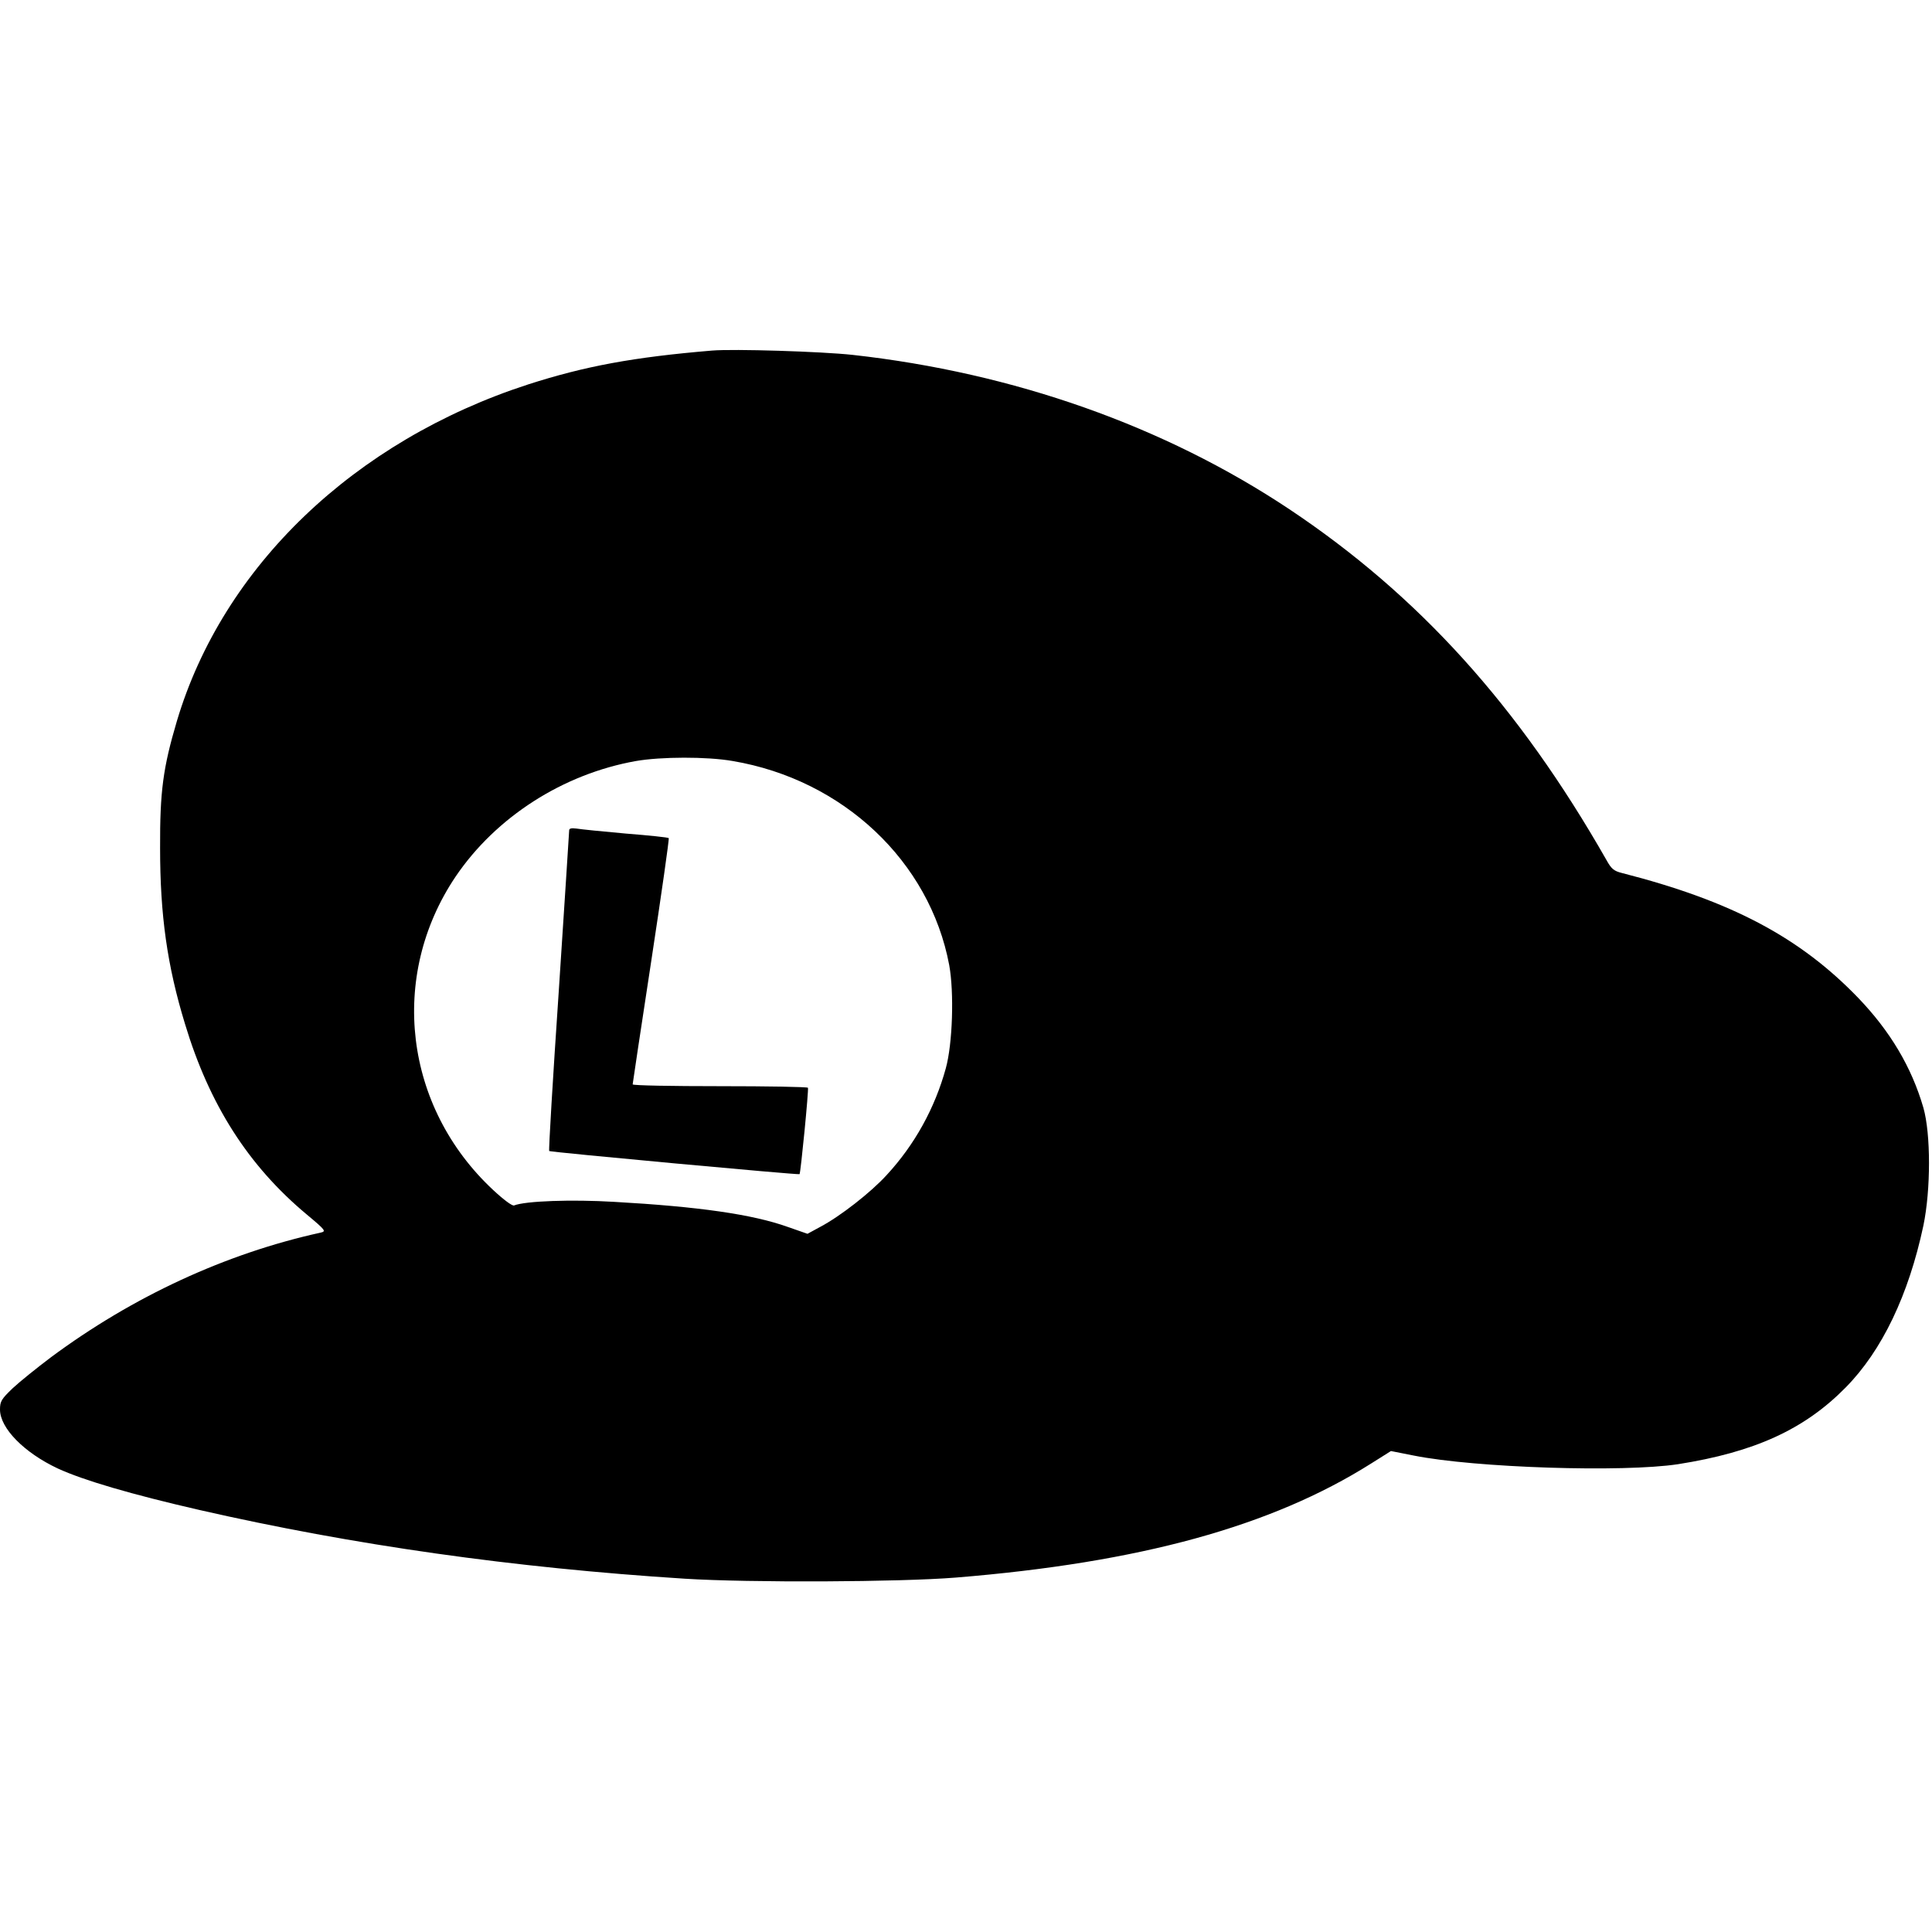
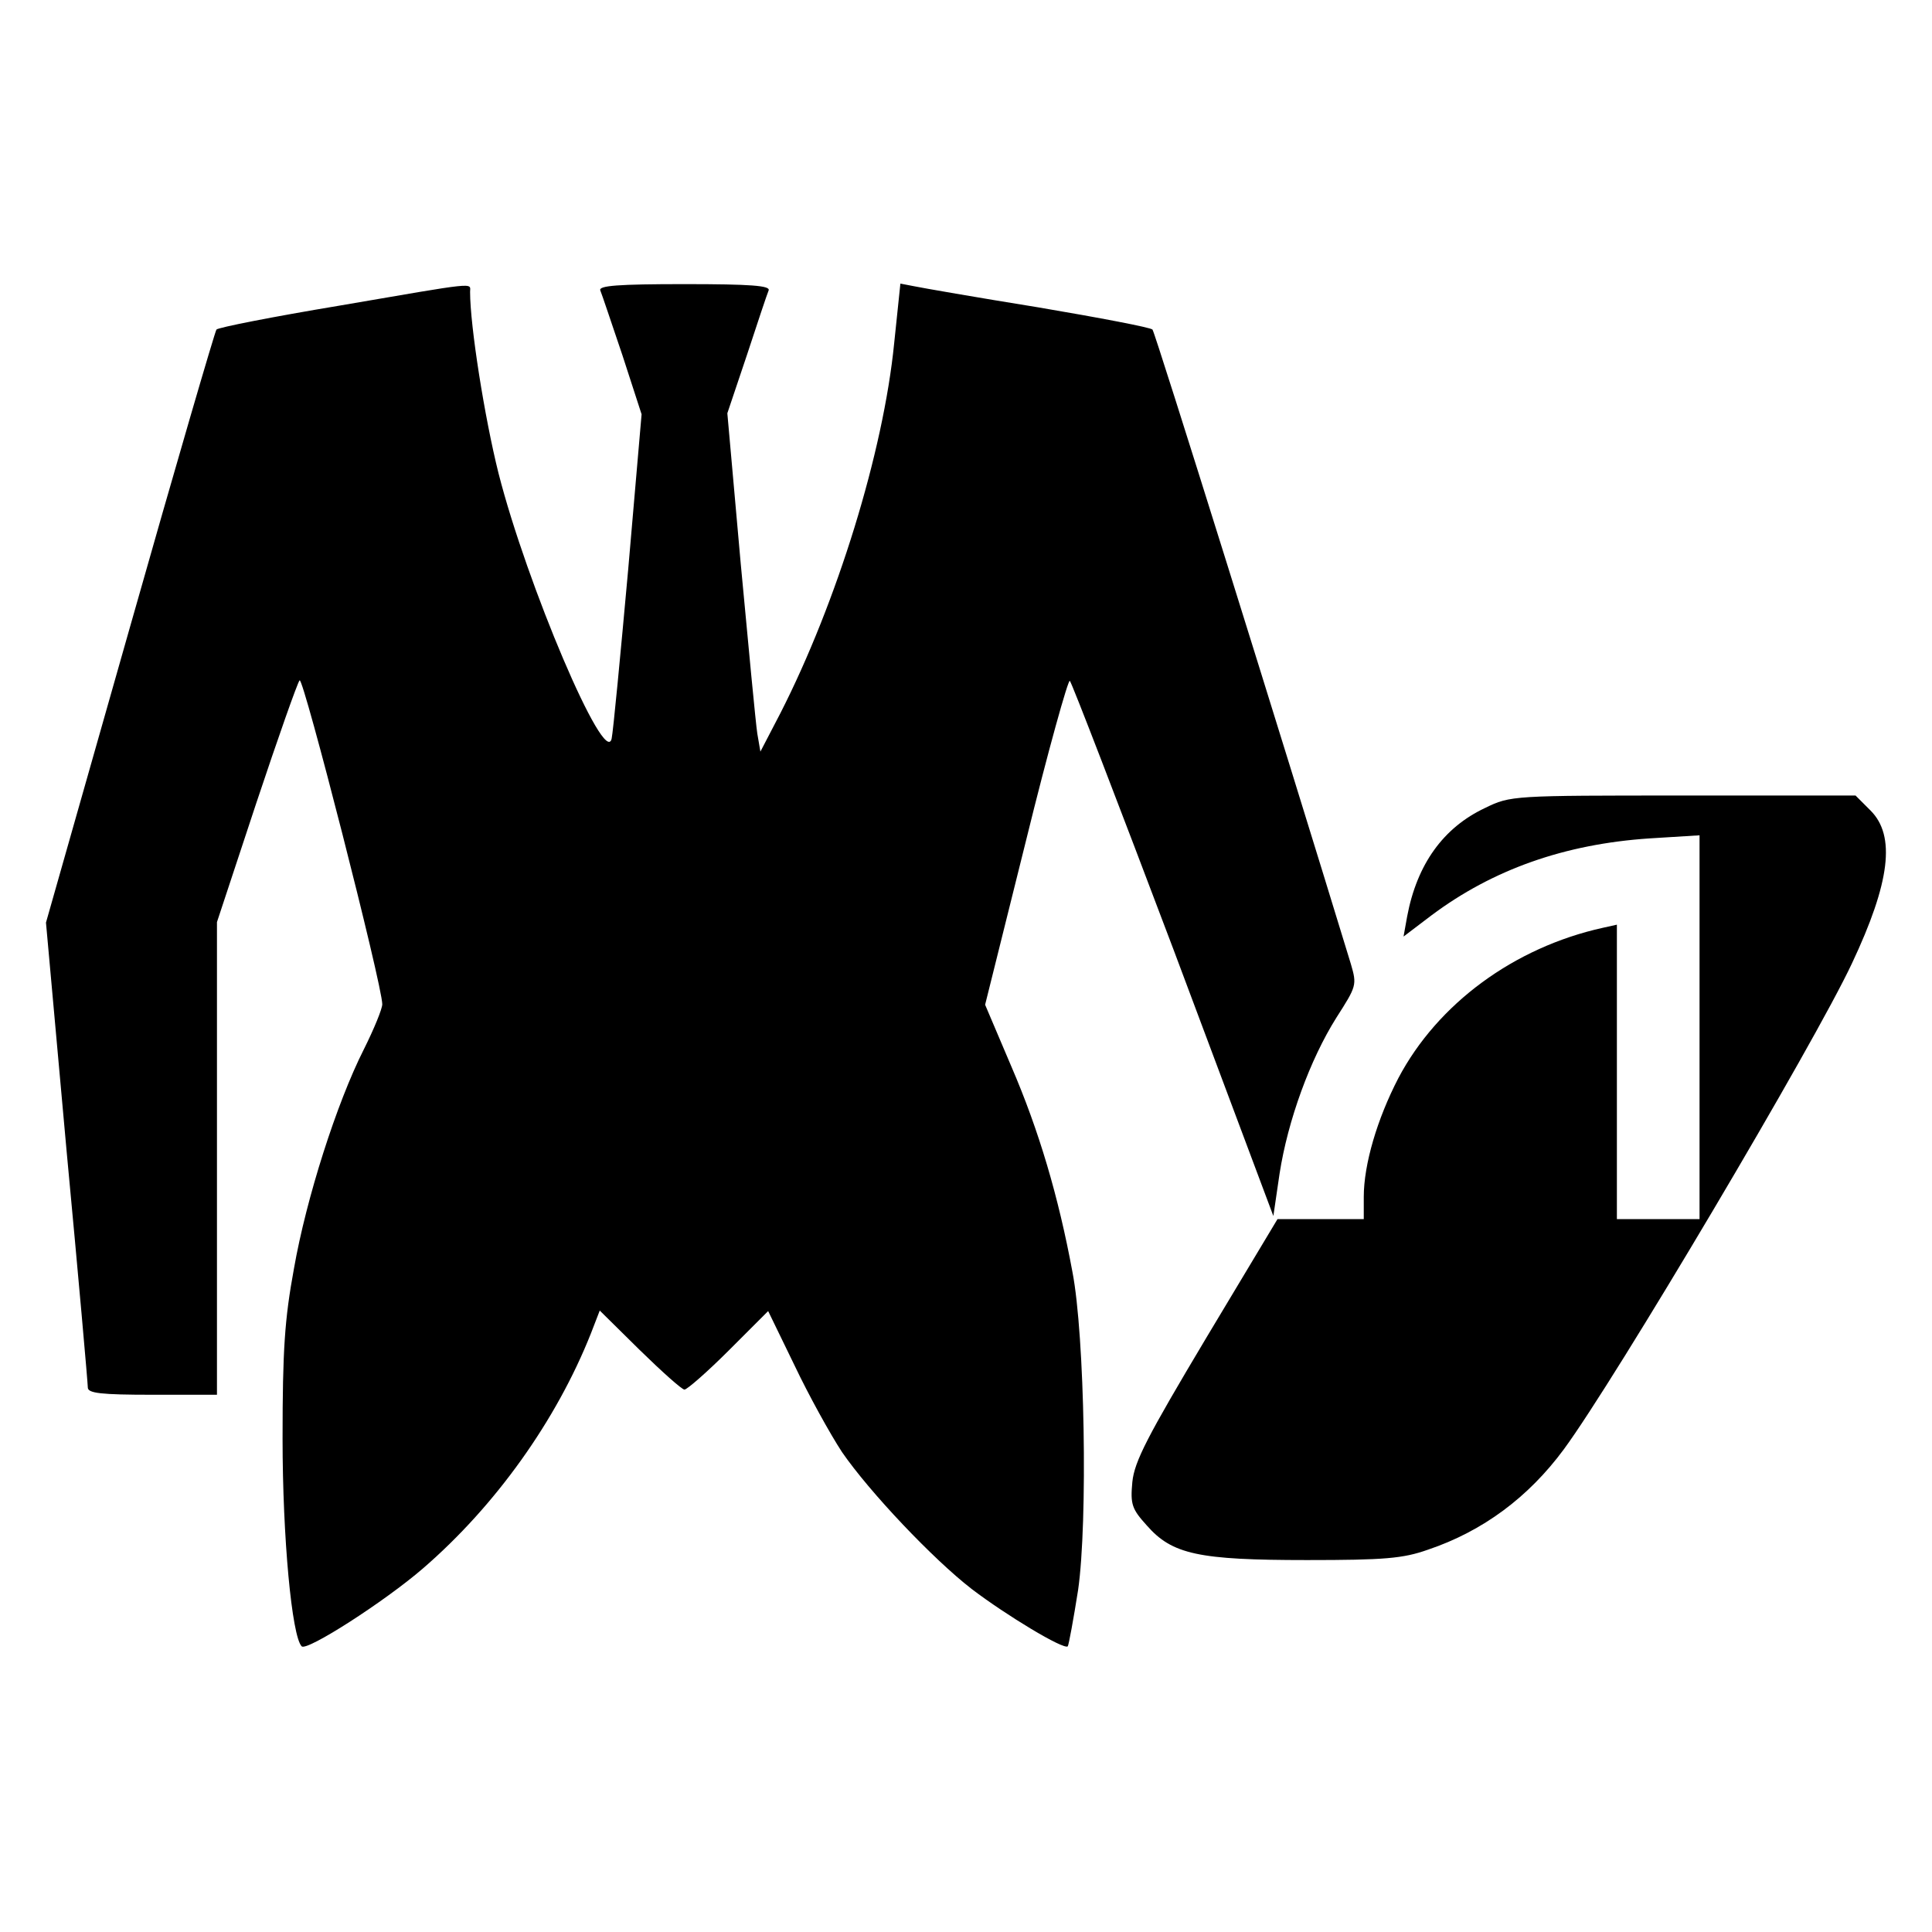
- <svg xmlns="http://www.w3.org/2000/svg" version="1.0" width="852pt" height="852pt" viewBox="0 0 852 852" preserveAspectRatio="xMidYMid meet">
-   <g transform="translate(0,852) scale(0.1,-0.1)" fill="#000000" stroke="none">
-     <path d="M3140 6974 c-347 -29 -561 -69 -810 -149 -768 -249 -1347 -804 -1550 -1485 -61 -206 -75 -310 -74 -560 0 -295 31 -518 110 -776 107 -355 279 -625 537 -840 85 -71 86 -74 60 -80 -418 -92 -828 -282 -1189 -550 -61 -46 -137 -107 -168 -136 -50 -48 -56 -58 -56 -94 0 -82 106 -190 255 -260 113 -52 324 -114 625 -183 679 -155 1385 -255 2140 -303 286 -18 949 -15 1195 5 812 66 1392 226 1830 502 l89 56 101 -20 c270 -54 923 -75 1165 -38 337 53 557 153 739 338 161 163 278 409 343 714 33 159 33 404 0 520 -52 179 -146 337 -287 484 -258 268 -561 428 -1042 551 -36 9 -47 18 -69 58 -387 679 -829 1167 -1399 1547 -550 366 -1214 601 -1925 680 -138 15 -525 27 -620 19z m91 -1810 c486 -82 869 -442 955 -900 22 -121 15 -346 -15 -455 -48 -175 -137 -337 -261 -471 -69 -76 -205 -182 -292 -228 l-57 -31 -86 30 c-156 56 -395 90 -768 111 -185 11 -390 4 -440 -16 -8 -3 -46 25 -92 68 -393 366 -462 942 -166 1382 178 263 474 453 796 510 110 19 311 20 426 0z" />
-     <path d="M2510 4858 c0 -7 -21 -327 -46 -711 -26 -383 -45 -700 -42 -703 6 -5 1099 -106 1104 -102 5 6 41 373 37 381 -2 4 -177 7 -389 7 -211 0 -384 3 -384 8 0 4 37 249 82 544 45 296 80 540 77 542 -2 3 -87 12 -189 20 -102 9 -200 19 -217 22 -23 3 -33 1 -33 -8z" />
+ <svg xmlns="http://www.w3.org/2000/svg" version="1.0" width="374pt" height="374pt" viewBox="0 0 374 374" preserveAspectRatio="xMidYMid meet">
+   <g transform="translate(0,374) scale(0.1,-0.1)" fill="#000000" stroke="none">
+     <path d="M655 3148 c-126 -21 -233 -42 -236 -46 -3 -4 -79 -264 -168 -578 l-162 -570 40 -443 c23 -244 41 -449 41 -457 0 -11 25 -14 125 -14 l125 0 0 457 0 458 76 230 c42 126 80 234 84 238 7 8 160 -590 160 -627 0 -9 -16 -48 -36 -88 -52 -103 -111 -287 -135 -424 -18 -98 -22 -157 -22 -329 0 -192 18 -383 37 -402 10 -10 161 87 235 151 140 121 258 286 325 455 l17 44 77 -76 c43 -42 82 -77 87 -77 5 0 44 34 86 76 l76 76 51 -105 c27 -57 69 -133 92 -168 53 -77 176 -207 251 -265 67 -51 178 -118 186 -111 2 3 11 52 20 109 19 132 13 493 -11 616 -27 146 -65 274 -118 397 l-51 120 79 317 c43 175 82 314 85 310 4 -4 94 -238 201 -521 l193 -515 12 82 c16 103 59 221 110 302 39 61 40 63 28 104 -131 429 -379 1223 -384 1228 -3 4 -103 23 -221 43 -118 19 -227 38 -241 41 l-26 5 -12 -115 c-21 -212 -111 -502 -220 -716 l-39 -75 -6 35 c-3 19 -17 167 -32 328 l-26 292 38 113 c20 61 39 118 42 125 3 9 -34 12 -163 12 -129 0 -166 -3 -163 -12 3 -7 22 -64 43 -126 l37 -114 -26 -301 c-15 -166 -29 -313 -32 -327 -13 -57 -164 298 -219 514 -27 108 -55 285 -55 351 0 18 19 20 -255 -27z" />
+     <path d="M2875 2176 c-81 -38 -132 -109 -151 -210 l-7 -39 54 41 c119 89 258 138 422 149 l97 6 0 -371 0 -372 -80 0 -80 0 0 285 0 285 -27 -6 c-172 -38 -320 -147 -396 -291 -41 -79 -67 -167 -67 -230 l0 -43 -84 0 -83 0 -138 -230 c-114 -191 -139 -239 -143 -279 -4 -43 -1 -52 28 -84 49 -56 100 -67 310 -67 150 0 186 3 234 20 107 36 195 102 263 194 99 134 486 787 558 941 74 157 85 247 36 296 l-29 29 -334 0 c-329 0 -334 0 -383 -24z" />
  </g>
</svg>
